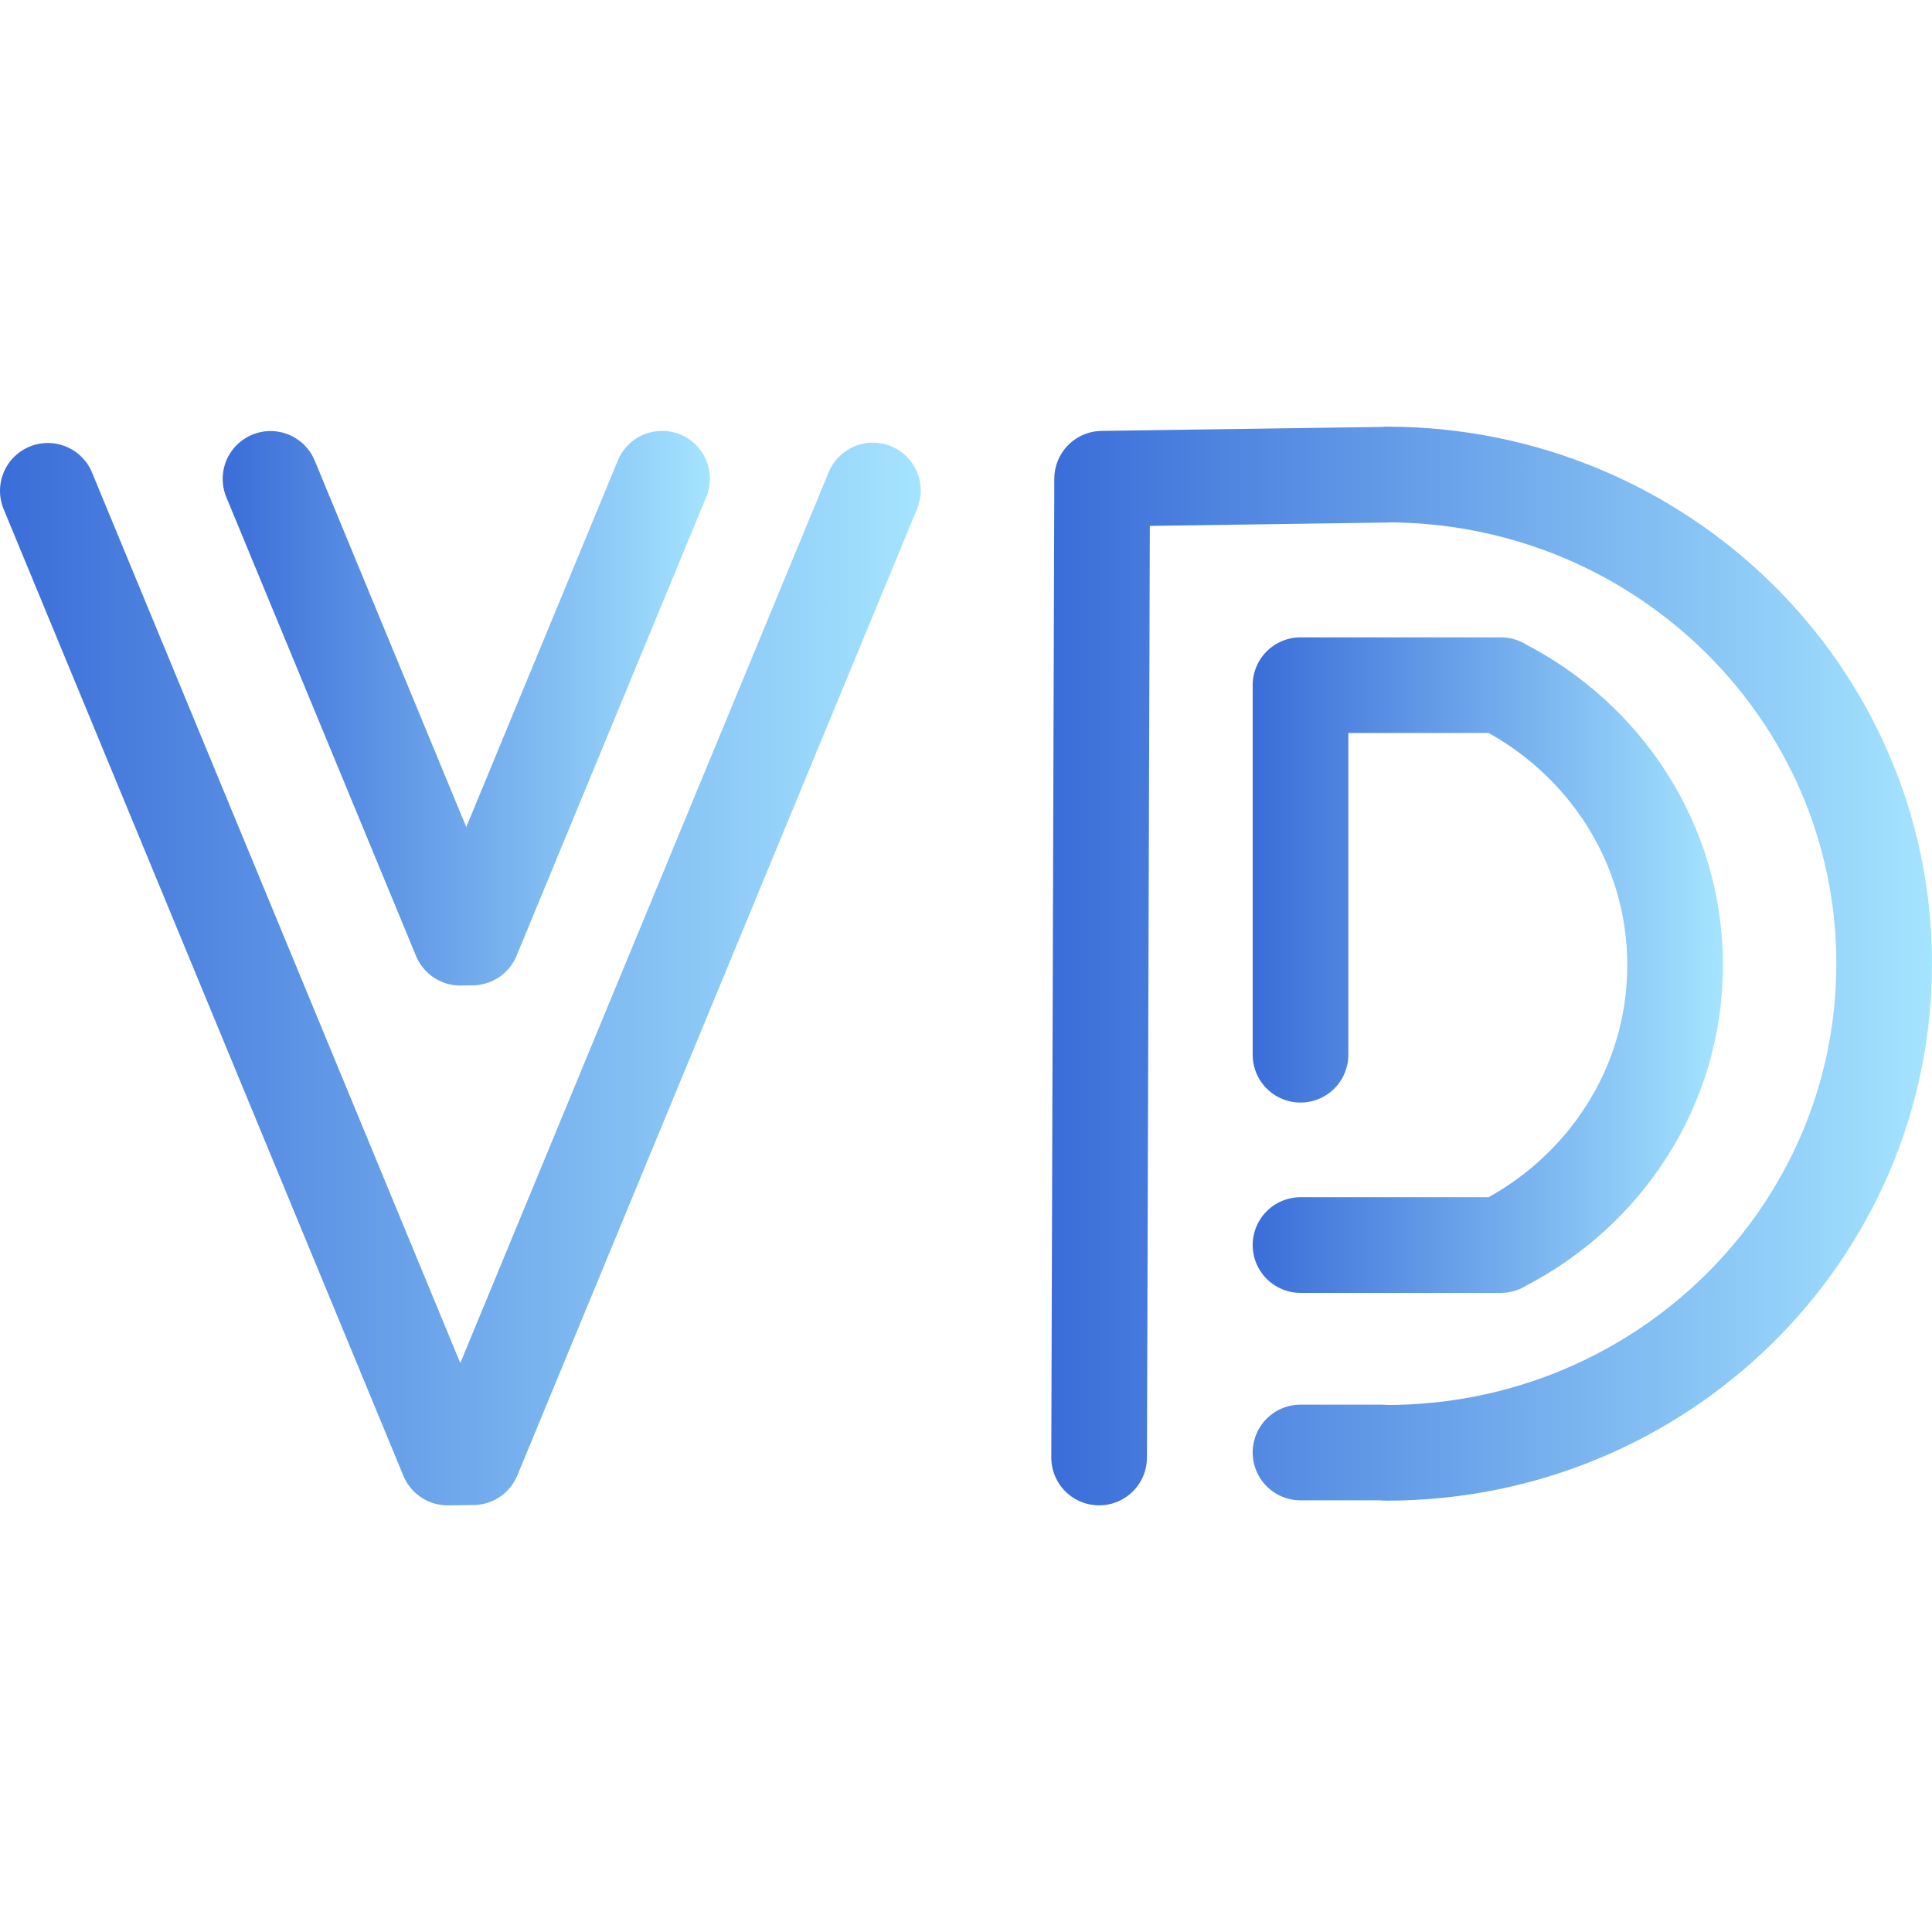
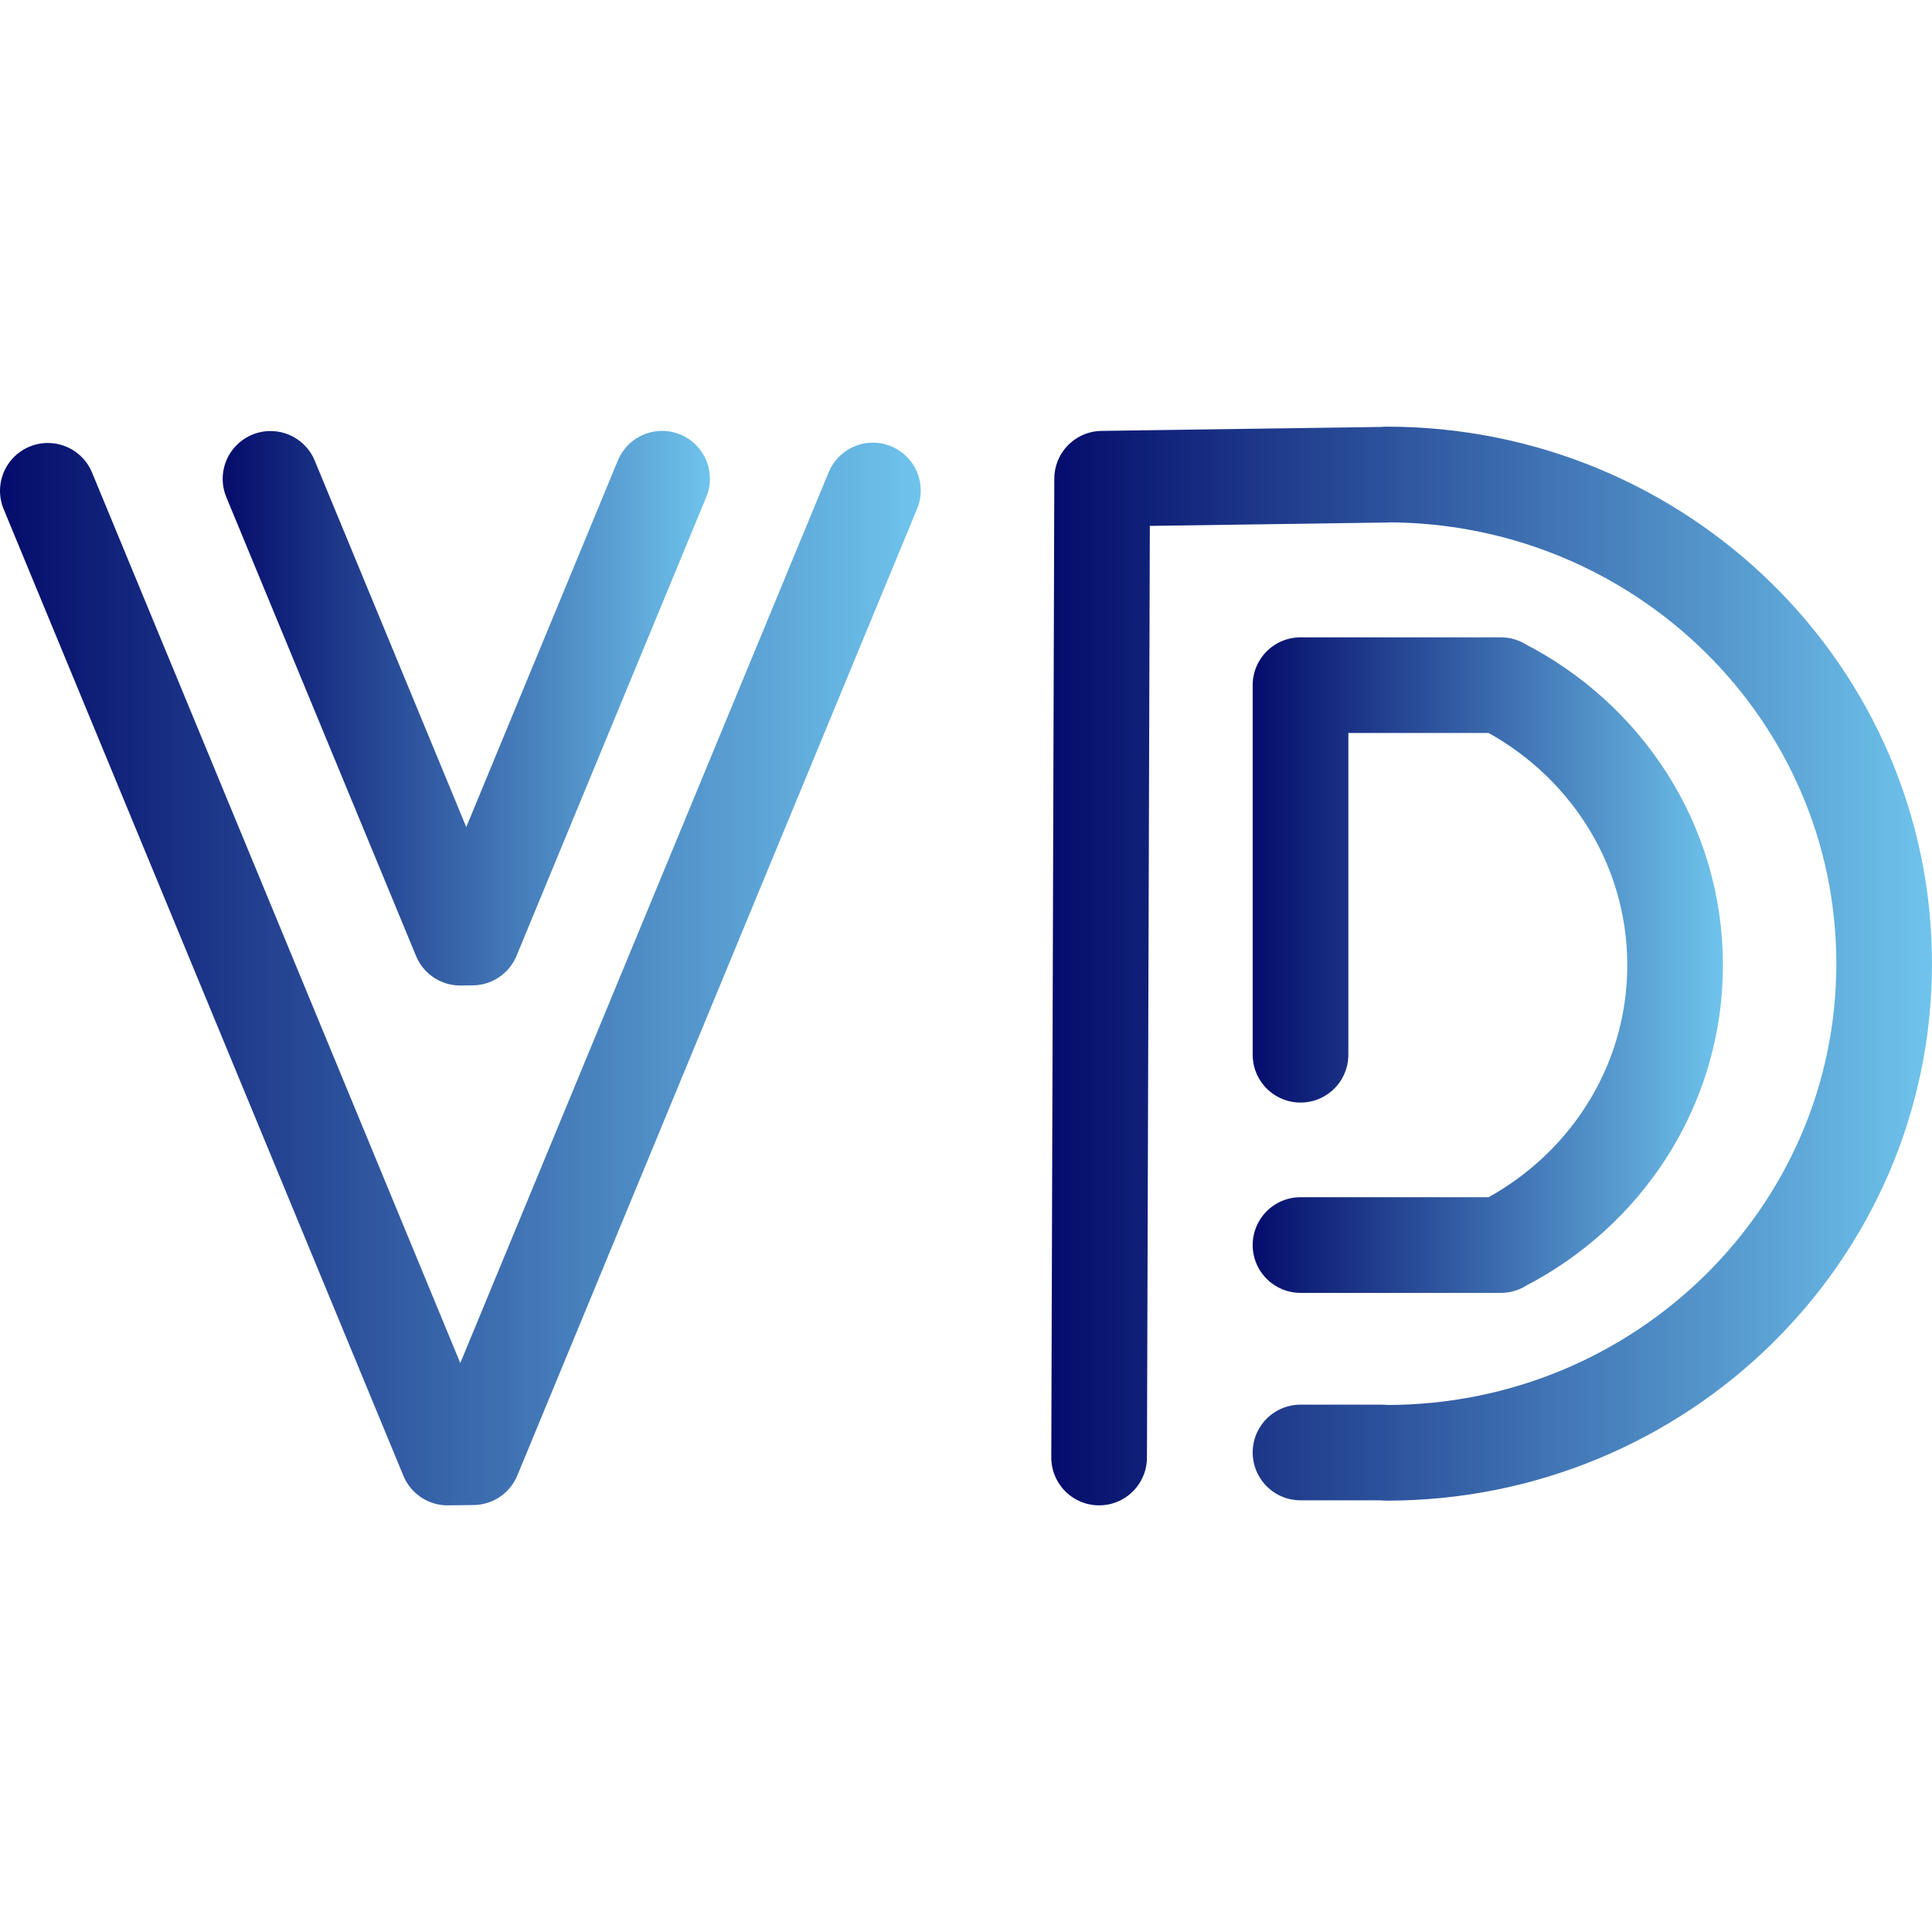
<svg xmlns="http://www.w3.org/2000/svg" xmlns:xlink="http://www.w3.org/1999/xlink" id="icon" width="150" height="150" viewBox="0 -33.12 1918.61 1137.46" preserveAspectRatio="xMidYMid meet">
  <defs>
    <linearGradient id="g1-light" x1="1044" y1="535.61" x2="1918.61" y2="535.61" gradientUnits="userSpaceOnUse">
      <stop offset="0" stop-color="#040c6b" />
      <stop offset="1" stop-color="#6fc4ec" />
    </linearGradient>
    <linearGradient id="g2-light" x1="0" y1="543.57" x2="914.34" y2="543.57" xlink:href="#g1-light" />
    <linearGradient id="g3-light" x1="221.14" y1="279.59" x2="704.99" y2="279.59" xlink:href="#g1-light" />
    <linearGradient id="g4-light" x1="1244" y1="534.72" x2="1711" y2="534.72" xlink:href="#g1-light" />
-     <linearGradient id="g1-dark" x1="1044" y1="535.61" x2="1918.61" y2="535.61" gradientUnits="userSpaceOnUse">
-       <stop offset="0" stop-color="#3a6dd8" />
-       <stop offset="1" stop-color="#a5e4ff" />
-     </linearGradient>
-     <linearGradient id="g2-dark" x1="0" y1="543.57" x2="914.34" y2="543.57" xlink:href="#g1-dark" />
-     <linearGradient id="g3-dark" x1="221.14" y1="279.59" x2="704.99" y2="279.59" xlink:href="#g1-dark" />
-     <linearGradient id="g4-dark" x1="1244" y1="534.72" x2="1711" y2="534.72" xlink:href="#g1-dark" />
    <style>
-             /* Default dark mode */
+             /* Default light mode */
            .s1 {
-                 stroke: url(#g1-dark);
+                 stroke: url(#g1-light);
            }

            .s2 {
-                 stroke: url(#g2-dark);
+                 stroke: url(#g2-light);
            }

            .s3 {
-                 stroke: url(#g3-dark);
+                 stroke: url(#g3-light);
            }

            .s4 {
-                 stroke: url(#g4-dark);
+                 stroke: url(#g4-light);
            }

            .s1,
            .s2,
            .s3,
            .s4 {
                fill: none;
                stroke-linecap: round;
                stroke-linejoin: round;
                stroke-width: 95px;
            }

-             /* Switch to light gradients */
-             @media (prefers-color-scheme: light) {
-                 .s1 {
-                     stroke: url(#g1-light);
-                 }
- 
-                 .s2 {
-                     stroke: url(#g2-light);
-                 }
- 
-                 .s3 {
-                     stroke: url(#g3-light);
-                 }
- 
-                 .s4 {
-                     stroke: url(#g4-light);
-                 }
-             }
- 
-             @media (prefers-color-scheme: dark) {
+             /* Switch to dark gradients automatically */
+             /* @media (prefers-color-scheme: dark) {
                .s1 {
                    stroke: url(#g1-dark);
                }

                .s2 {
                    stroke: url(#g2-dark);
                }

                .s3 {
                    stroke: url(#g3-dark);
                }

                .s4 {
                    stroke: url(#g4-dark);
                }
-             }
+             } */
        </style>
  </defs>
  <path class="s1" d="m1291.5,1018.72h80l5.44.33c272.92,0,494.17-217.49,494.17-485.78S1649.87,47.5,1376.94,47.5l-.44.22-282,4-3,972" />
  <path class="s4" d="m1291.5,623.72v-367h199v.18c102.8,52.17,173,157,173,277.82s-70.01,225.37-172.59,277.61l-.41.39h-199" />
  <polyline class="s2" points="866.84 63.41 469.84 1023.41 444.5 1023.72 47.5 63.72" />
  <polyline class="s3" points="657.49 51.71 469.08 507.32 457.05 507.47 268.64 51.86" />
</svg>
